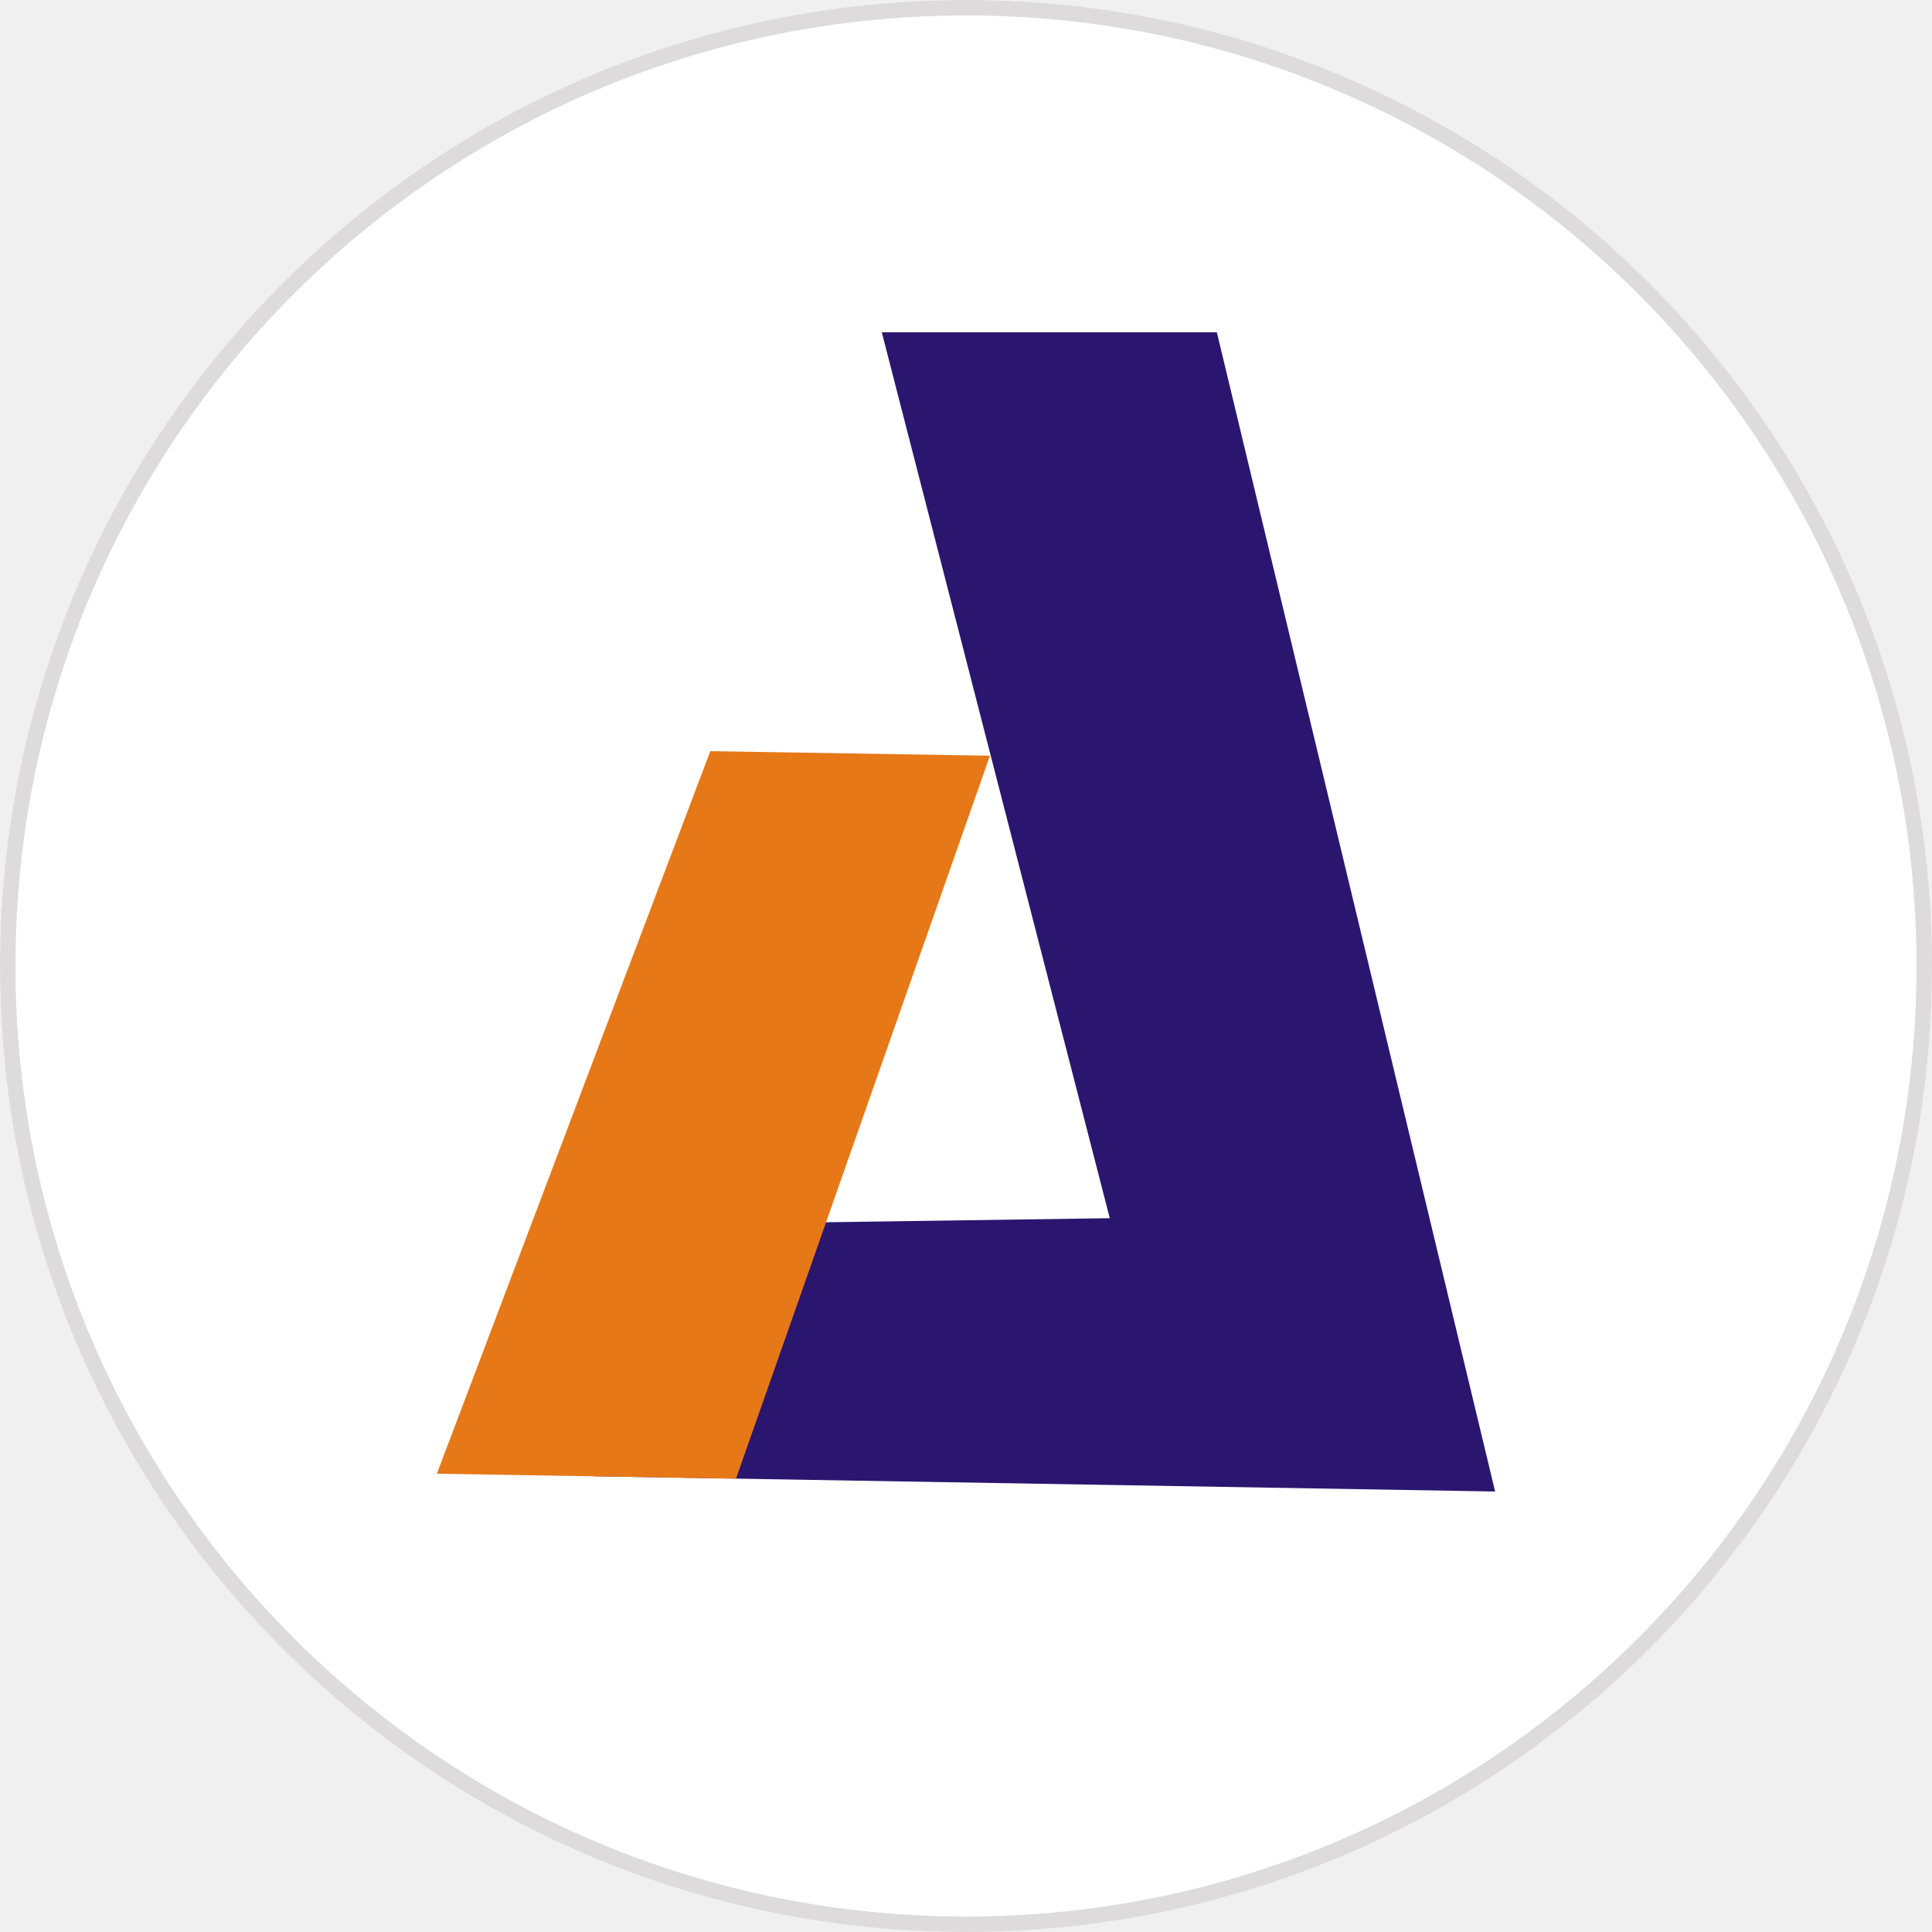
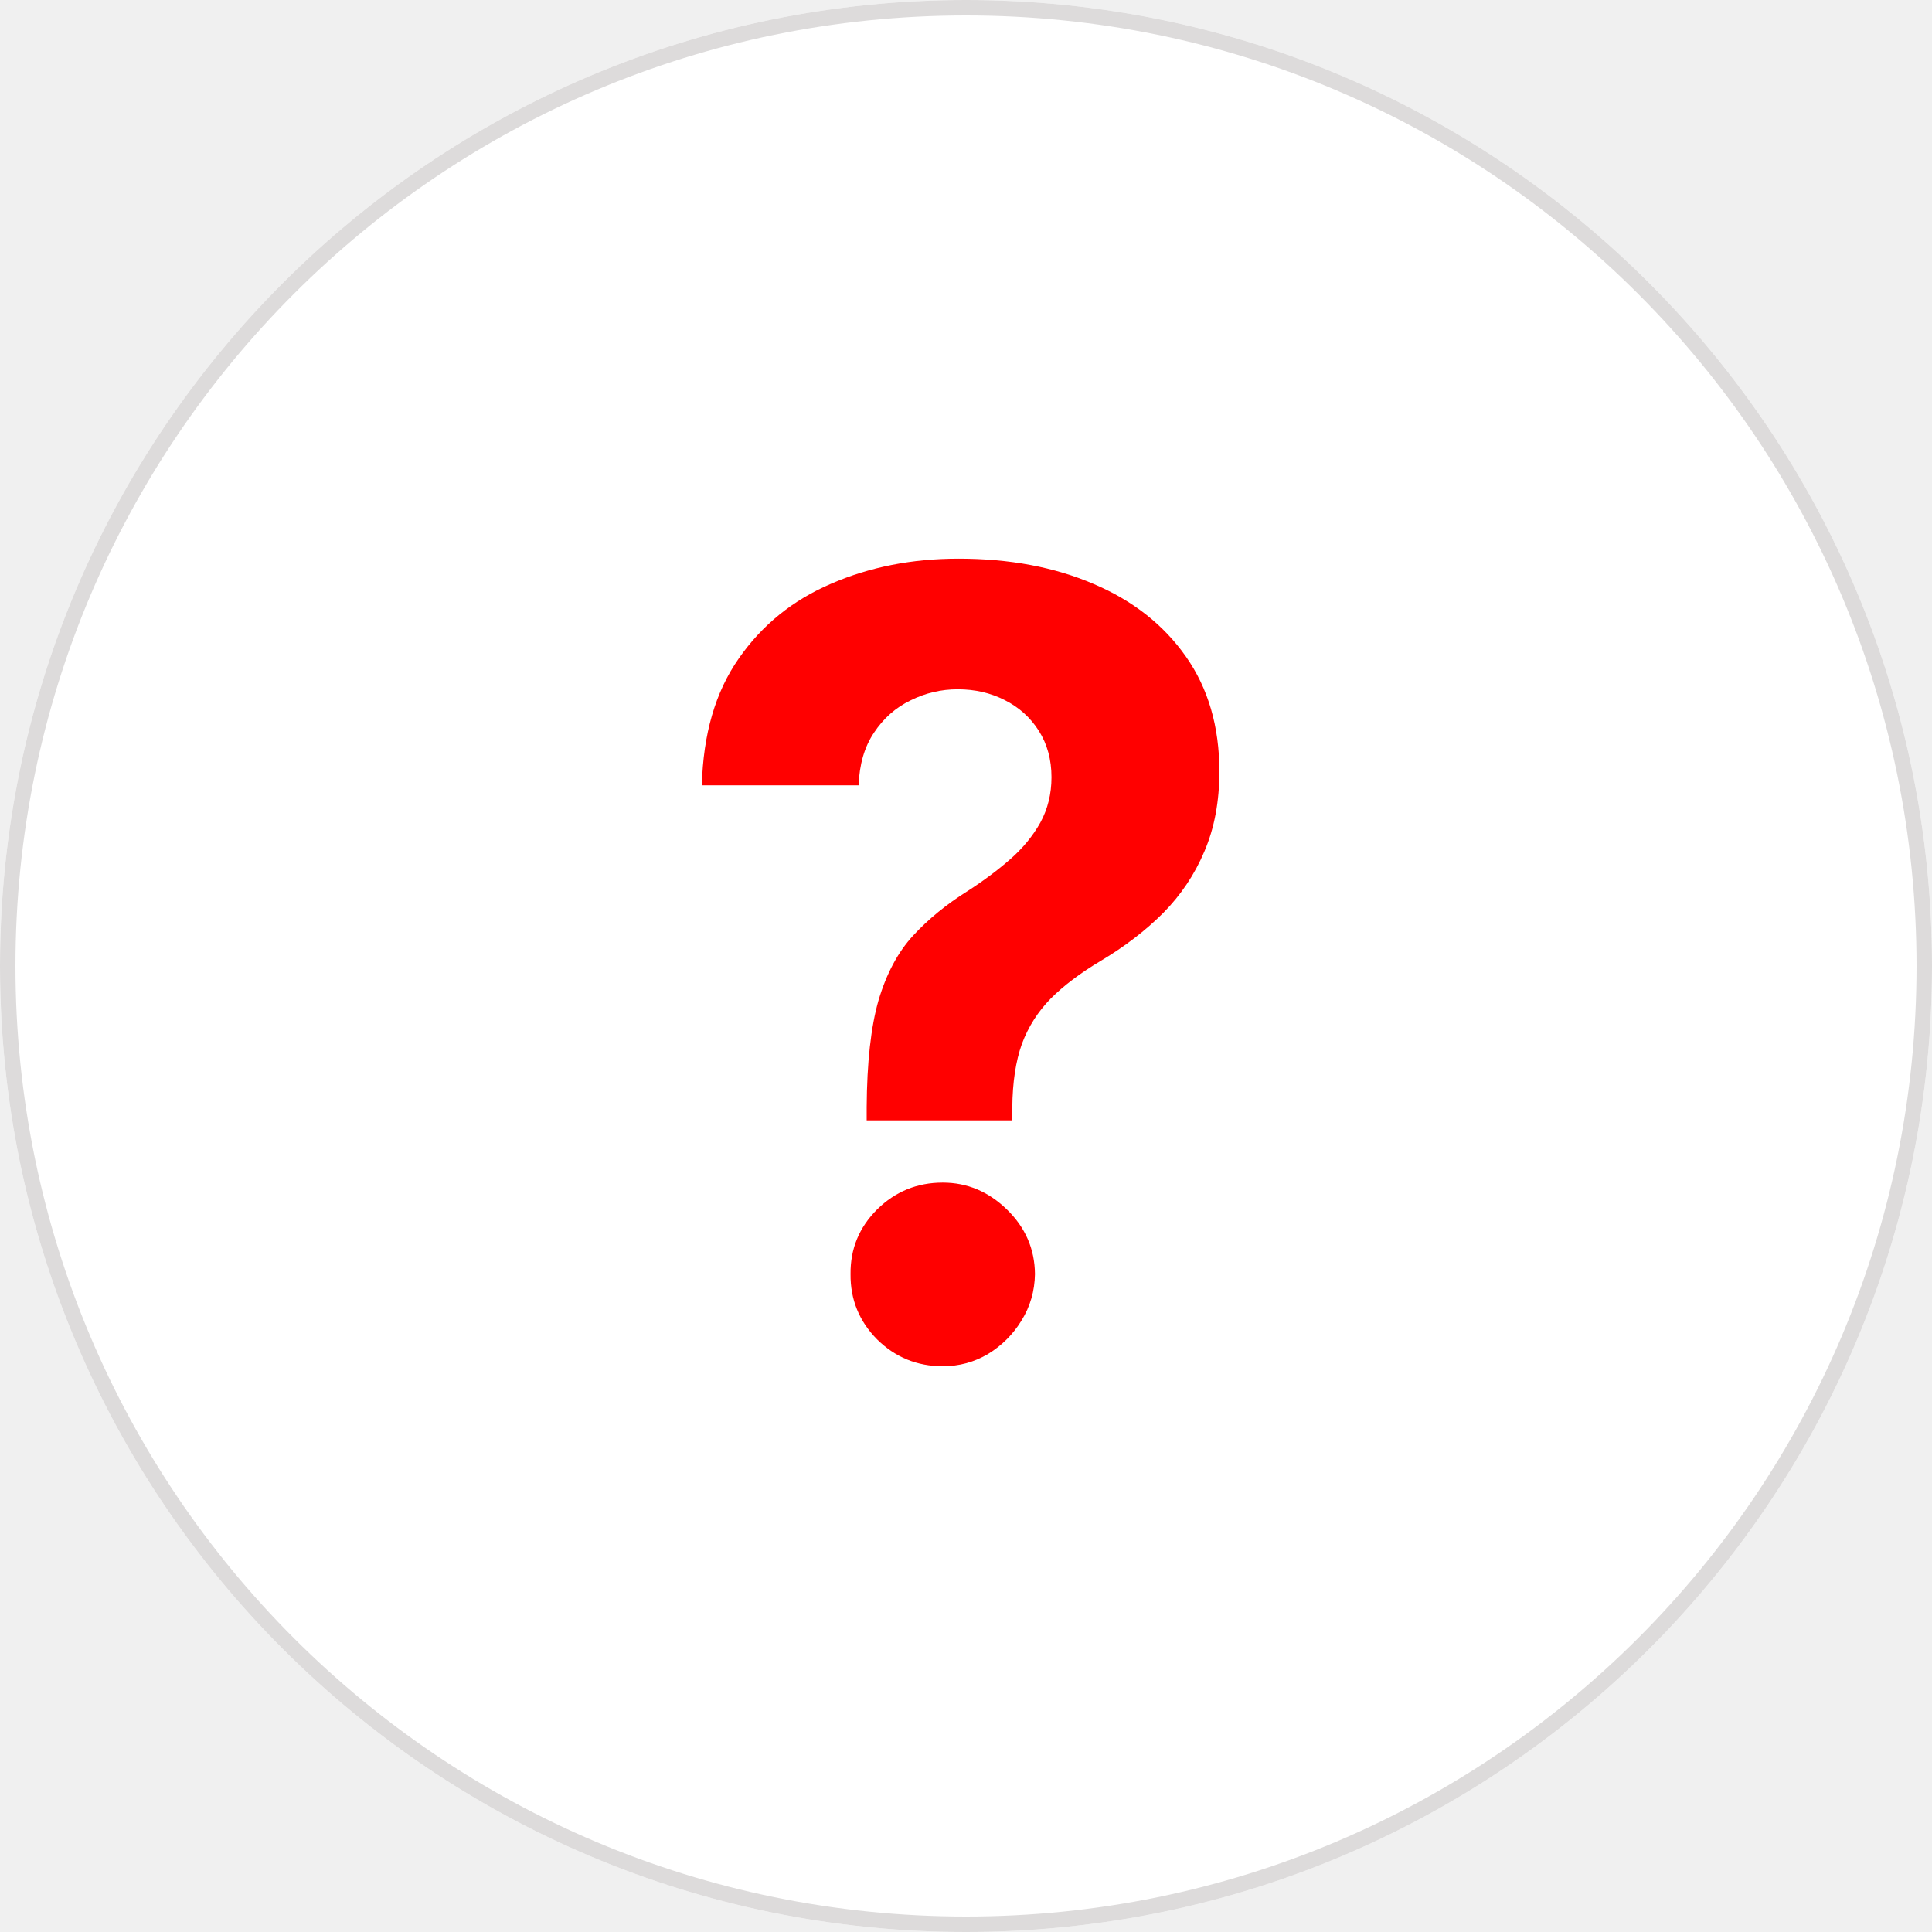
<svg xmlns="http://www.w3.org/2000/svg" width="250" height="250" viewBox="0 0 250 250" fill="none">
  <mask id="path-1-inside-1_453_261" fill="white">
    <path d="M0 125C0 55.964 55.964 0 125 0C194.036 0 250 55.964 250 125C250 194.036 194.036 250 125 250C55.964 250 0 194.036 0 125Z" />
  </mask>
  <path d="M0 125C0 55.964 55.964 0 125 0C194.036 0 250 55.964 250 125C250 194.036 194.036 250 125 250C55.964 250 0 194.036 0 125Z" fill="white" />
  <path d="M0 125M250 125M250 125M0 125M125 0M250 125M125 250M0 125M125 250V248C57.069 248 2 192.931 2 125H0H-2C-2 195.14 54.86 252 125 252V250ZM250 125H248C248 192.931 192.931 248 125 248V250V252C195.14 252 252 195.14 252 125H250ZM125 0V2C192.931 2 248 57.069 248 125H250H252C252 54.86 195.14 -2 125 -2V0ZM125 0V-2C54.86 -2 -2 54.86 -2 125H0H2C2 57.069 57.069 2 125 2V0Z" fill="#DDDBDB" mask="url(#path-1-inside-1_453_261)" />
-   <path d="M157.46 43H114.102L143.604 157.634L96.783 158.303L76.826 191.023L193.467 193L157.46 43Z" fill="#2A166F" />
-   <path d="M91.913 97.203L56.531 190.699L95.238 191.342L128.098 97.787L91.913 97.203Z" fill="#E67817" />
+   <path d="M112.148 144.974V143.284C112.181 137.484 112.695 132.86 113.689 129.413C114.716 125.966 116.208 123.182 118.163 121.061C120.119 118.94 122.472 117.018 125.223 115.294C127.278 113.968 129.117 112.593 130.741 111.168C132.366 109.742 133.658 108.168 134.619 106.445C135.58 104.688 136.061 102.732 136.061 100.578C136.061 98.291 135.514 96.286 134.42 94.562C133.327 92.839 131.852 91.513 129.996 90.585C128.173 89.657 126.151 89.193 123.93 89.193C121.776 89.193 119.738 89.674 117.815 90.635C115.893 91.563 114.319 92.955 113.092 94.811C111.866 96.634 111.203 98.904 111.104 101.622H90.82C90.985 94.993 92.576 89.525 95.592 85.216C98.608 80.874 102.602 77.642 107.574 75.521C112.545 73.367 118.031 72.29 124.03 72.29C130.625 72.29 136.459 73.383 141.53 75.571C146.601 77.725 150.578 80.858 153.462 84.967C156.345 89.077 157.787 94.032 157.787 99.832C157.787 103.71 157.141 107.157 155.848 110.173C154.589 113.156 152.815 115.808 150.528 118.128C148.241 120.415 145.54 122.486 142.425 124.342C139.806 125.9 137.652 127.524 135.962 129.214C134.304 130.905 133.062 132.86 132.233 135.081C131.438 137.302 131.023 140.036 130.99 143.284V144.974H112.148ZM121.991 176.793C118.677 176.793 115.843 175.633 113.49 173.312C111.17 170.959 110.027 168.142 110.06 164.861C110.027 161.613 111.17 158.829 113.49 156.509C115.843 154.188 118.677 153.028 121.991 153.028C125.14 153.028 127.908 154.188 130.294 156.509C132.68 158.829 133.89 161.613 133.923 164.861C133.89 167.048 133.31 169.054 132.183 170.876C131.089 172.666 129.648 174.108 127.858 175.202C126.068 176.262 124.113 176.793 121.991 176.793Z" fill="#FF0000" />
</svg>
